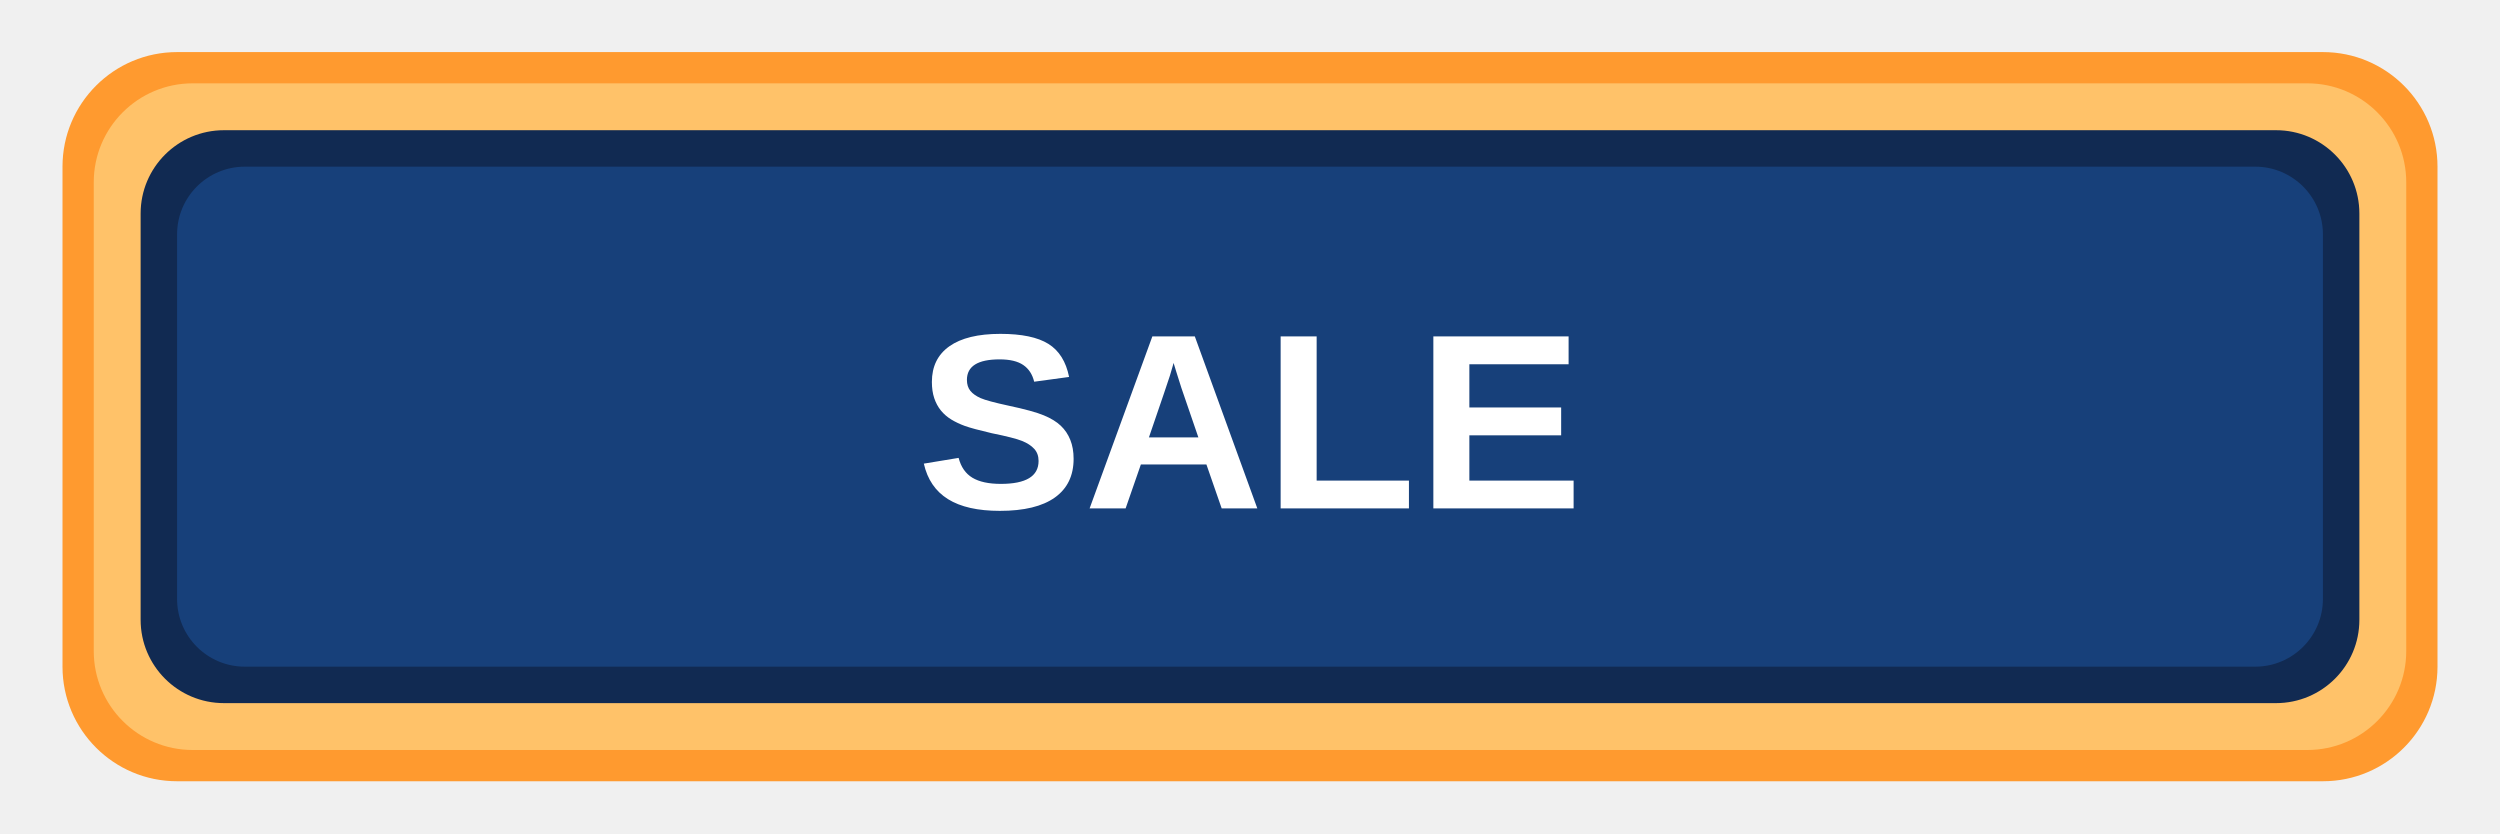
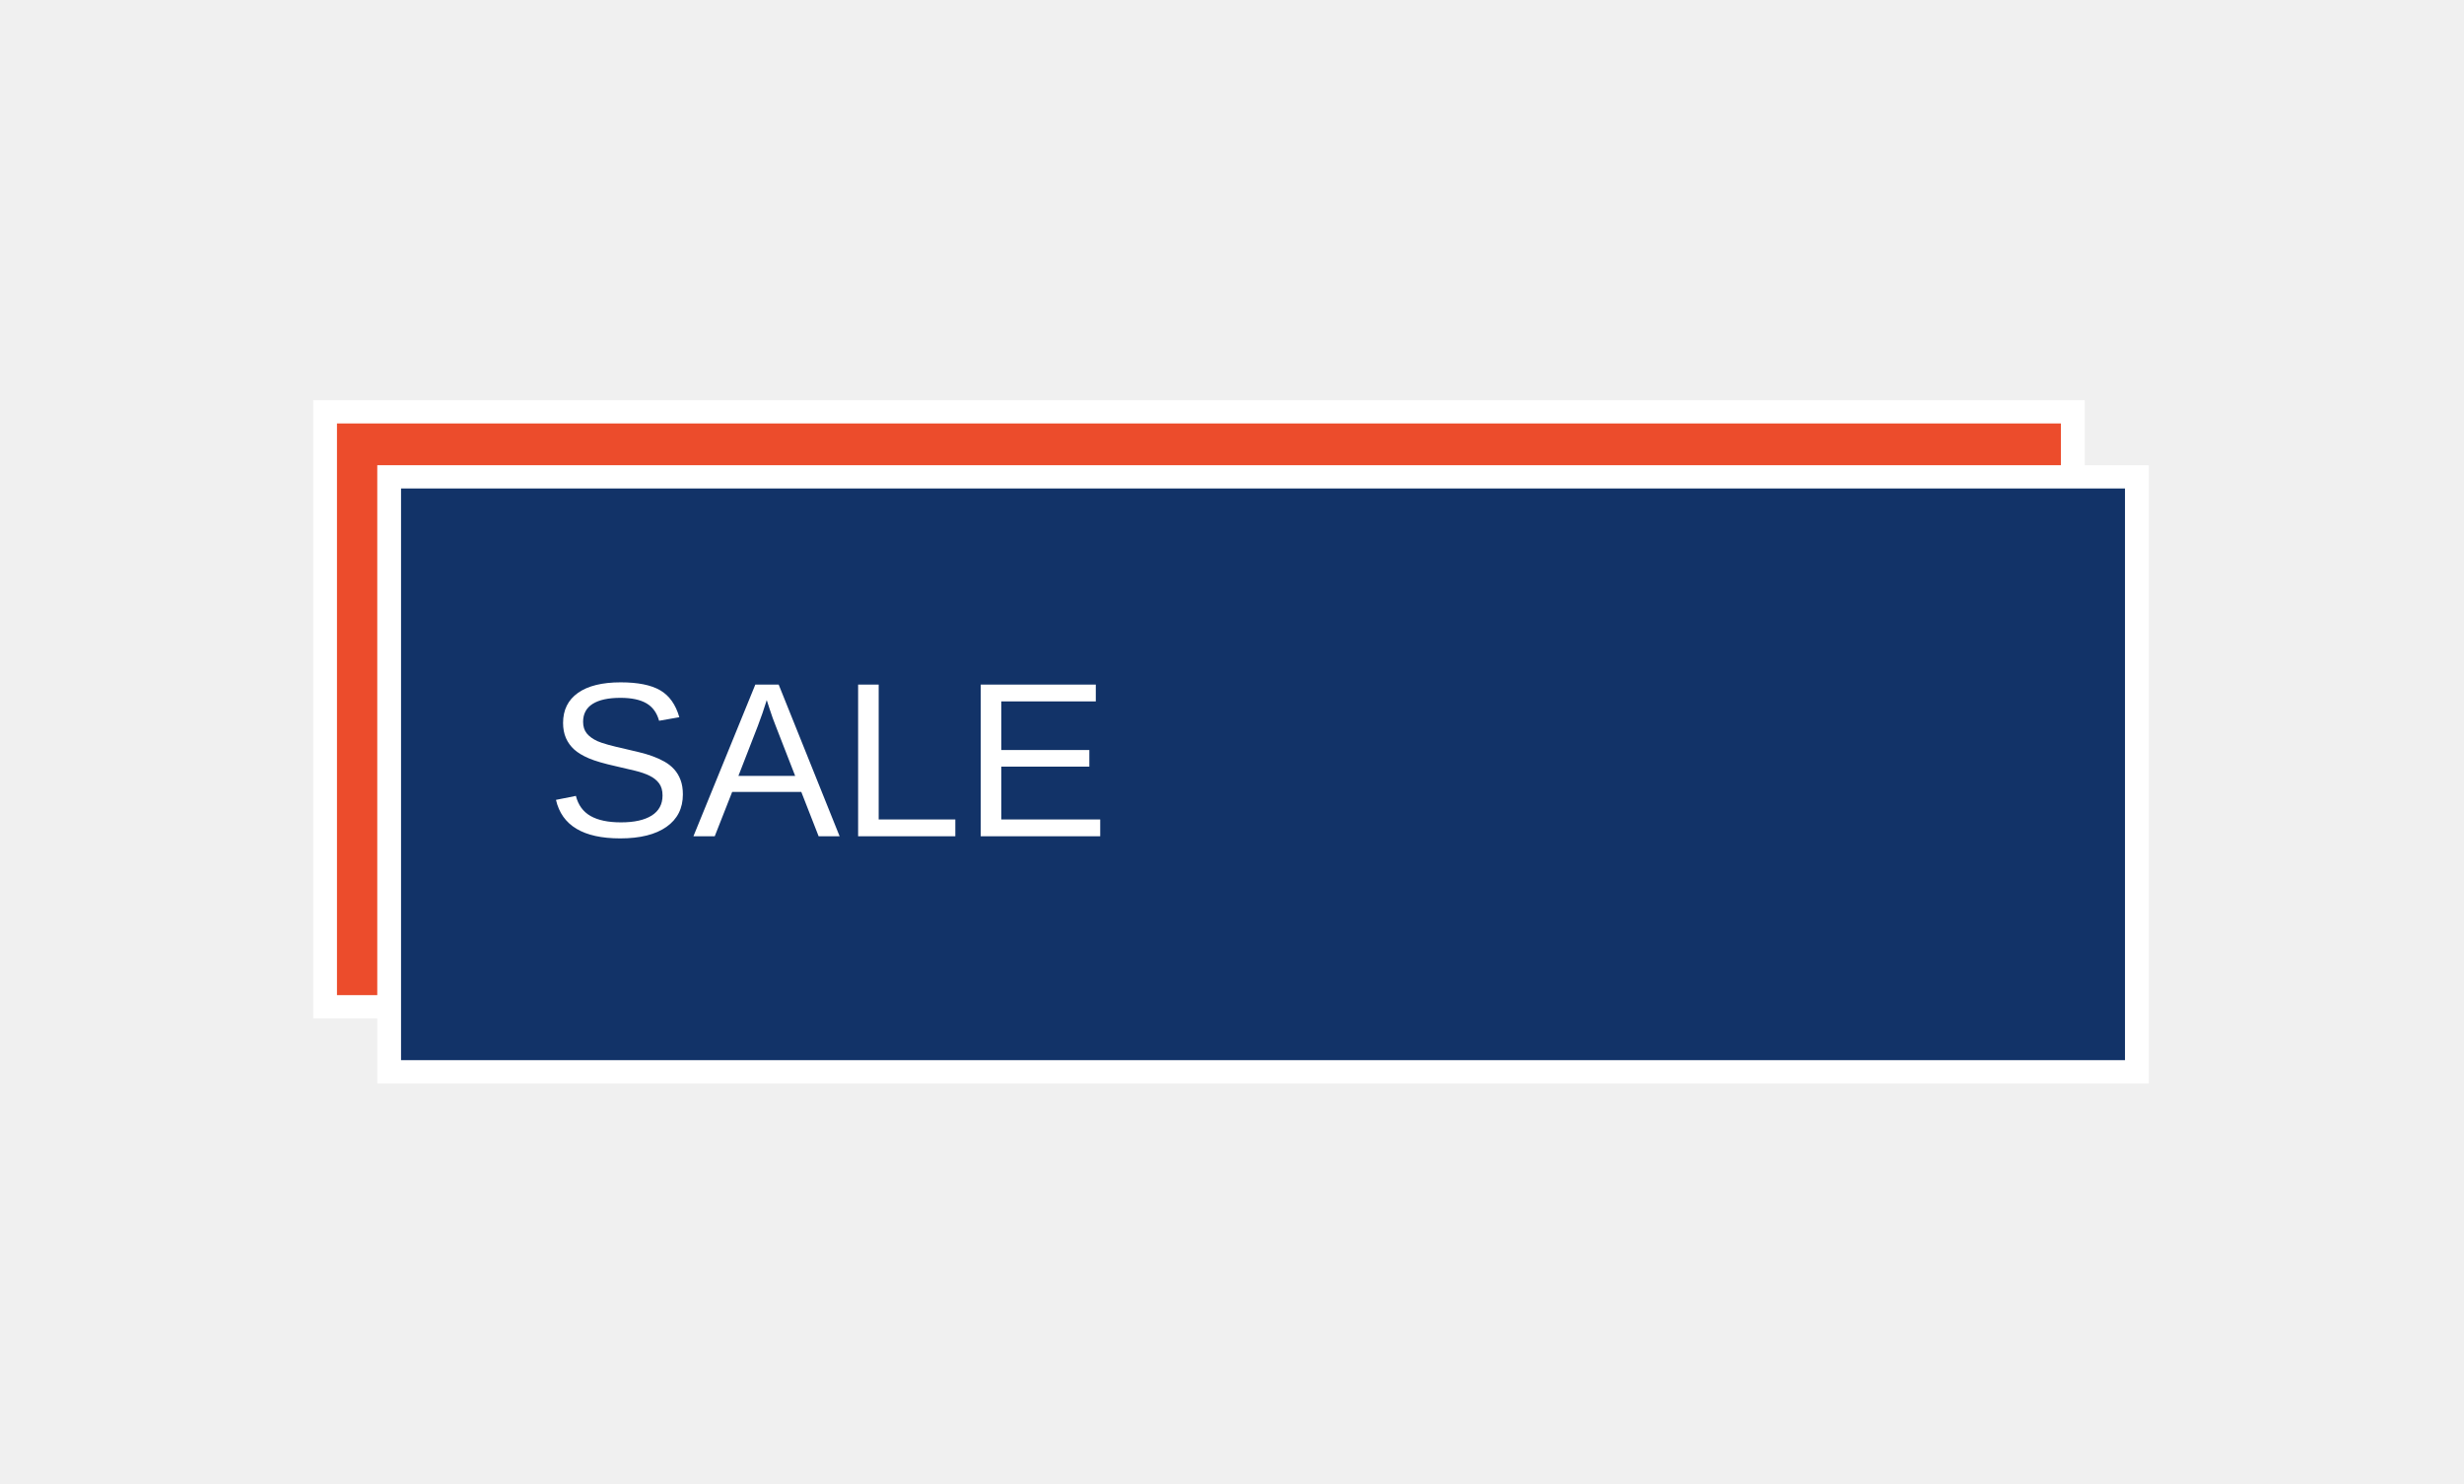
- <svg xmlns="http://www.w3.org/2000/svg" id="simple_blue_tag_template" width="960" height="320" viewBox="0 0 960 320">
+ <svg xmlns="http://www.w3.org/2000/svg" id="simple_blue_tag_template" width="1073" height="646" viewBox="0 0 1073 646" fill="none">
  <g id="sticker_root">
-     <rect id="orange_stroke" x="24" y="20" width="912" height="280" rx="44" fill="#FF9A2F" />
-     <rect id="orange_frame" x="36" y="32" width="888" height="256" rx="38" fill="#FFC269" />
-     <rect id="navy_stroke" x="54" y="50" width="852" height="220" rx="32" fill="#112A52" />
-     <rect id="navy_panel" x="68" y="64" width="824" height="192" rx="26" fill="#17407A" />
-     <text id="dynamic_text" x="480" y="168" text-anchor="middle" dominant-baseline="middle" fill="#FFFFFF" font-family="Montserrat, Poppins, Arial" font-size="96" font-weight="800">SALE</text>
+     <rect id="orange_stroke" x="136.39" y="174.31" width="771.44" height="269.25" fill="#FFFFFF" />
+     <rect id="orange_frame" x="146.74" y="184.44" width="750.73" height="249" fill="#EC4C2C" />
+     <rect id="navy_stroke" x="164.29" y="202.63" width="771.44" height="269.25" fill="#FFFFFF" />
+     <rect id="navy_panel" x="174.64" y="212.76" width="750.73" height="249" fill="#123368" />
+     <text id="dynamic_text" x="237.75" y="337" fill="#FFFFFF" font-family="Arial, Montserrat, sans-serif" font-size="96" font-weight="400" dominant-baseline="middle">SALE</text>
  </g>
</svg>
